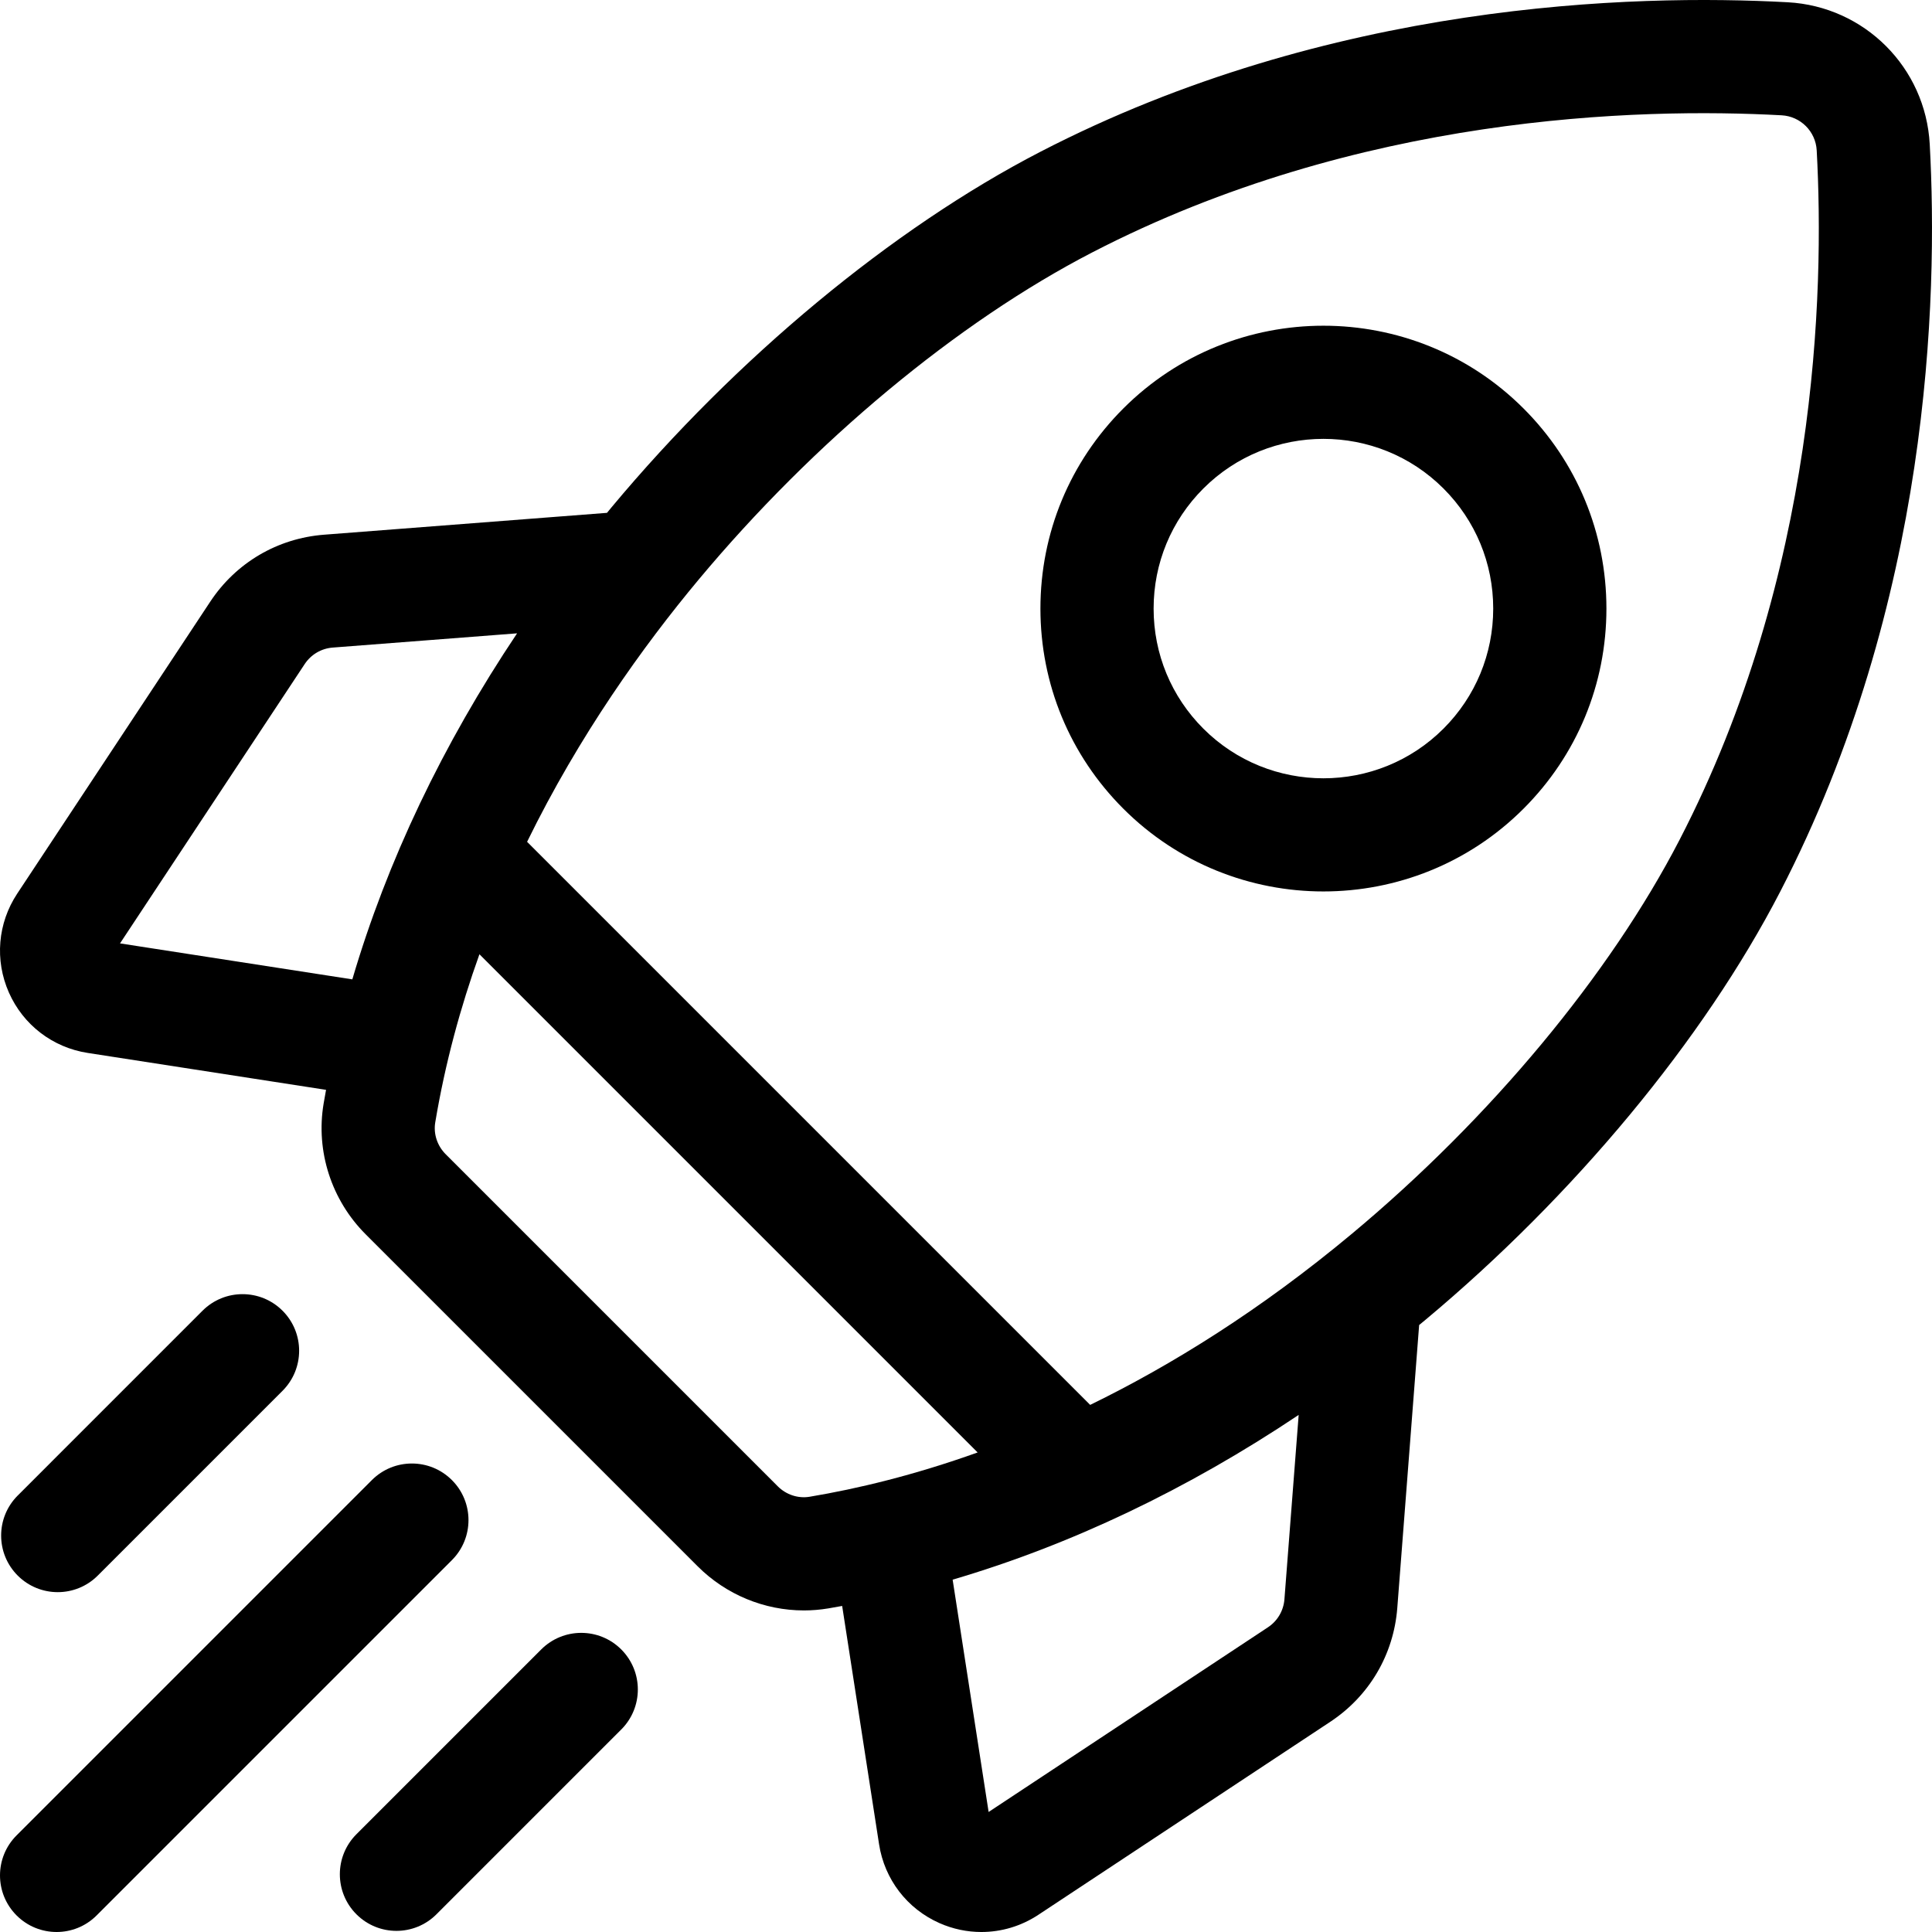
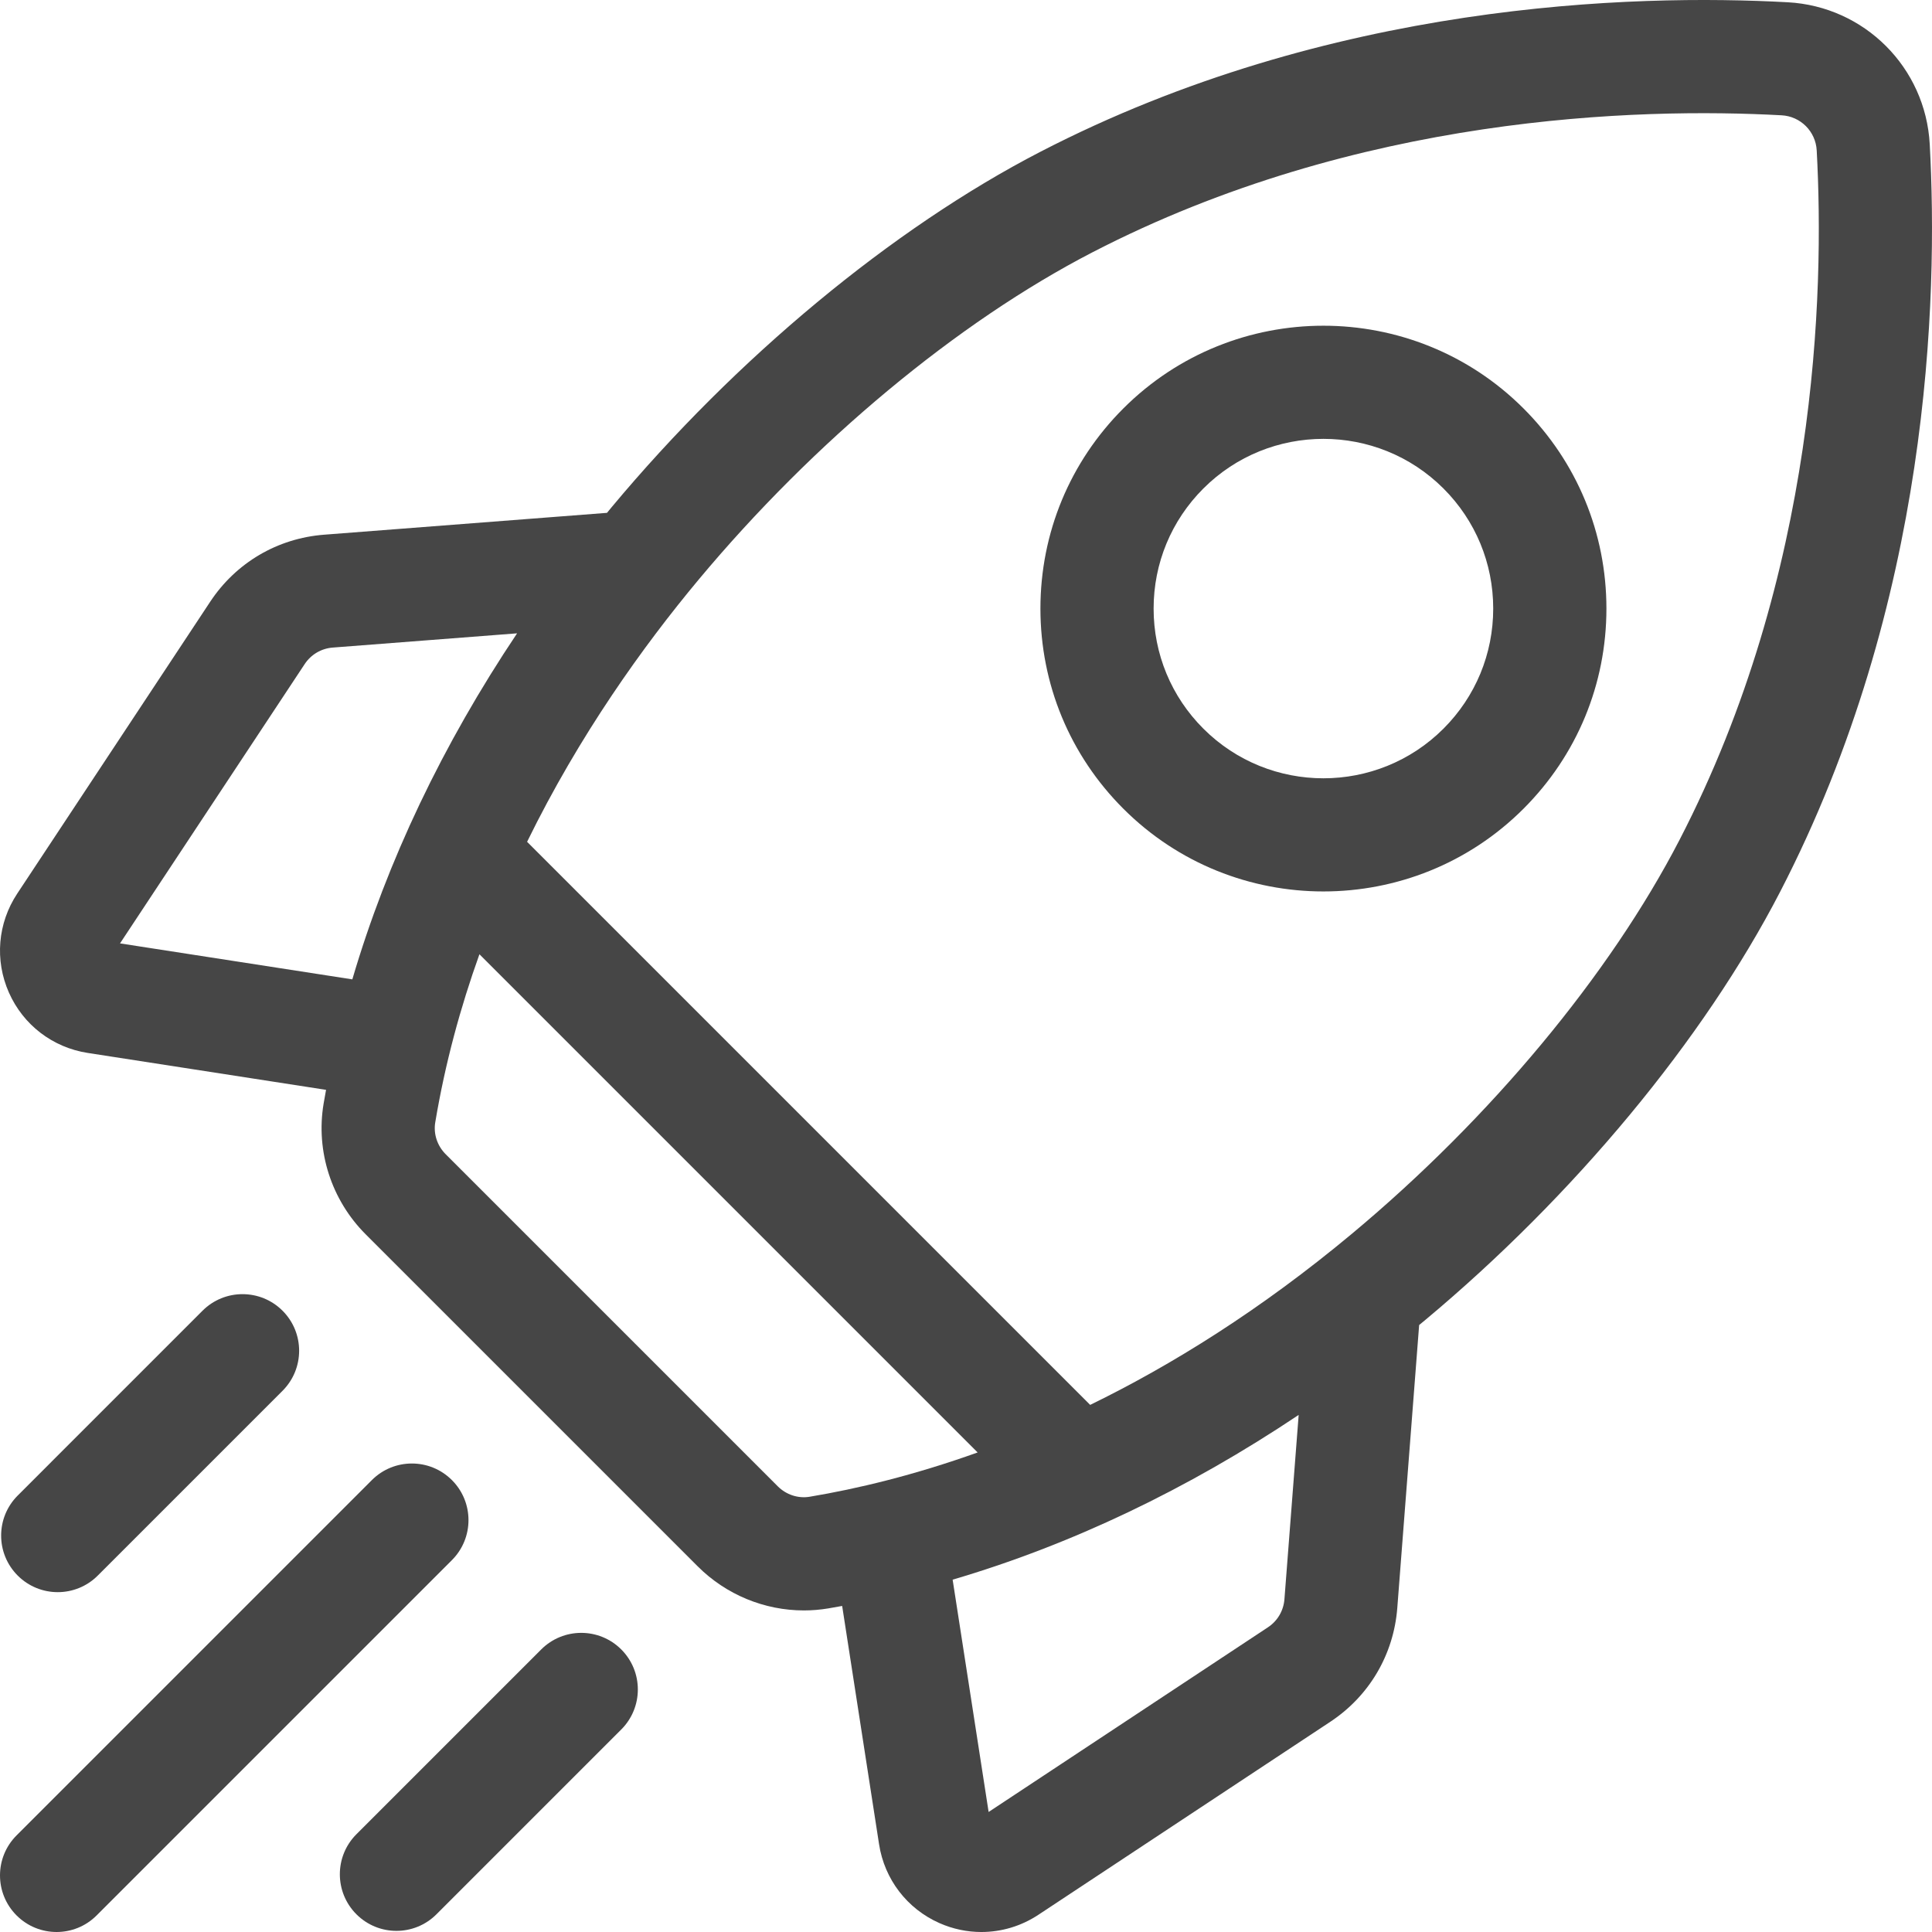
<svg xmlns="http://www.w3.org/2000/svg" id="getting-started-icon" class="icon" height="14" viewBox="0 0 512 512" width="14">
-   <path class="path" d="m511.4 38.222c-1.109-20.338-17.284-36.511-37.622-37.621-41.038-2.242-121.342-.061-198.13 39.656-39.145 20.248-80.545 54.577-113.584 94.185-.407.488-.803.979-1.207 1.468l-74.98 5.792c-12.342.954-23.335 7.423-30.161 17.747l-51.154 77.372c-5.177 7.83-6 17.629-2.203 26.212 3.798 8.584 11.602 14.566 20.877 16.003l63.171 9.784c-.223 1.228-.447 2.455-.652 3.683-2.103 12.58 2.065 25.514 11.151 34.599l87.992 87.993c7.533 7.533 17.712 11.686 28.142 11.686 2.148 0 4.308-.177 6.458-.536 1.228-.205 2.455-.429 3.683-.652l9.784 63.172c1.437 9.275 7.419 17.08 16.001 20.877 3.571 1.58 7.35 2.36 11.112 2.36 5.283-.001 10.529-1.539 15.101-4.562l77.372-51.155c10.325-6.827 16.793-17.82 17.745-30.161l5.792-74.979c.489-.404.981-.8 1.469-1.207 39.609-33.039 73.939-74.439 94.186-113.585 39.719-76.791 41.896-157.096 39.657-198.131zm-175.394 393.037-74.011 48.933-9.536-61.565c31.28-9.197 62.223-23.927 91.702-43.66l-3.773 48.845c-.235 3.047-1.833 5.762-4.382 7.447zm-129.895-37.377-87.993-87.993c-2.245-2.246-3.283-5.401-2.774-8.44 2.616-15.643 6.681-30.534 11.713-44.562l132.028 132.028c-16.848 6.035-31.939 9.635-44.534 11.741-3.044.506-6.195-.529-8.44-2.774zm-117.923-222.269 48.844-3.773c-19.734 29.479-34.464 60.422-43.661 91.702l-61.564-9.535 48.934-74.012c1.686-2.55 4.401-4.147 7.447-4.382zm270.155 155.286c-24.233 20.213-47.756 34.833-69.438 45.412l-149.221-149.221c13.858-28.304 30.771-51.873 45.417-69.431 30.575-36.655 68.602-68.276 104.331-86.756 70.474-36.453 144.725-38.416 182.713-36.348 5.028.274 9.027 4.273 9.301 9.302 2.071 37.988.104 112.238-36.349 182.713-18.479 35.728-50.1 73.754-86.754 104.329z" />
-   <path class="path" d="m350.721 236.243c19.202-.002 38.412-7.312 53.031-21.931 14.166-14.165 21.966-32.999 21.966-53.031s-7.801-38.866-21.966-53.031c-29.242-29.243-76.822-29.241-106.062 0-14.166 14.165-21.967 32.999-21.967 53.031s7.802 38.866 21.967 53.031c14.622 14.622 33.822 21.933 53.031 21.931zm-31.82-106.781c8.772-8.773 20.295-13.159 31.818-13.159 11.524 0 23.047 4.386 31.819 13.159 8.499 8.499 13.179 19.799 13.179 31.818s-4.68 23.32-13.179 31.819c-17.544 17.545-46.093 17.544-63.638 0-8.499-8.499-13.18-19.799-13.18-31.818s4.682-23.32 13.181-31.819z" />
-   <path class="path" d="m15.301 421.938c3.839 0 7.678-1.464 10.606-4.394l48.973-48.973c5.858-5.858 5.858-15.355 0-21.213-5.857-5.858-15.355-5.858-21.213 0l-48.972 48.973c-5.858 5.858-5.858 15.355 0 21.213 2.928 2.929 6.767 4.394 10.606 4.394z" />
-   <path class="path" d="m119.761 392.239c-5.857-5.858-15.355-5.858-21.213 0l-94.154 94.155c-5.858 5.858-5.858 15.355 0 21.213 2.929 2.929 6.767 4.393 10.606 4.393s7.678-1.464 10.606-4.394l94.154-94.154c5.859-5.858 5.859-15.355.001-21.213z" />
-   <path class="path" d="m143.429 437.12-48.973 48.973c-5.858 5.858-5.858 15.355 0 21.213 2.929 2.929 6.768 4.394 10.606 4.394s7.678-1.464 10.606-4.394l48.973-48.973c5.858-5.858 5.858-15.355 0-21.213-5.857-5.858-15.355-5.858-21.212 0z" />
+   <path class="path" d="m511.4 38.222c-1.109-20.338-17.284-36.511-37.622-37.621-41.038-2.242-121.342-.061-198.13 39.656-39.145 20.248-80.545 54.577-113.584 94.185-.407.488-.803.979-1.207 1.468l-74.98 5.792c-12.342.954-23.335 7.423-30.161 17.747l-51.154 77.372c-5.177 7.83-6 17.629-2.203 26.212 3.798 8.584 11.602 14.566 20.877 16.003l63.171 9.784c-.223 1.228-.447 2.455-.652 3.683-2.103 12.58 2.065 25.514 11.151 34.599l87.992 87.993c7.533 7.533 17.712 11.686 28.142 11.686 2.148 0 4.308-.177 6.458-.536 1.228-.205 2.455-.429 3.683-.652l9.784 63.172c1.437 9.275 7.419 17.08 16.001 20.877 3.571 1.58 7.35 2.36 11.112 2.36 5.283-.001 10.529-1.539 15.101-4.562l77.372-51.155c10.325-6.827 16.793-17.82 17.745-30.161l5.792-74.979c.489-.404.981-.8 1.469-1.207 39.609-33.039 73.939-74.439 94.186-113.585 39.719-76.791 41.896-157.096 39.657-198.131zm-175.394 393.037-74.011 48.933-9.536-61.565c31.28-9.197 62.223-23.927 91.702-43.66l-3.773 48.845c-.235 3.047-1.833 5.762-4.382 7.447zm-129.895-37.377-87.993-87.993c-2.245-2.246-3.283-5.401-2.774-8.44 2.616-15.643 6.681-30.534 11.713-44.562l132.028 132.028c-16.848 6.035-31.939 9.635-44.534 11.741-3.044.506-6.195-.529-8.44-2.774zm-117.923-222.269 48.844-3.773c-19.734 29.479-34.464 60.422-43.661 91.702l-61.564-9.535 48.934-74.012c1.686-2.55 4.401-4.147 7.447-4.382zm270.155 155.286c-24.233 20.213-47.756 34.833-69.438 45.412l-149.221-149.221c13.858-28.304 30.771-51.873 45.417-69.431 30.575-36.655 68.602-68.276 104.331-86.756 70.474-36.453 144.725-38.416 182.713-36.348 5.028.274 9.027 4.273 9.301 9.302 2.071 37.988.104 112.238-36.349 182.713-18.479 35.728-50.1 73.754-86.754 104.329z" fill="#464646" />
+   <path class="path" d="m350.721 236.243c19.202-.002 38.412-7.312 53.031-21.931 14.166-14.165 21.966-32.999 21.966-53.031s-7.801-38.866-21.966-53.031c-29.242-29.243-76.822-29.241-106.062 0-14.166 14.165-21.967 32.999-21.967 53.031s7.802 38.866 21.967 53.031c14.622 14.622 33.822 21.933 53.031 21.931zm-31.82-106.781c8.772-8.773 20.295-13.159 31.818-13.159 11.524 0 23.047 4.386 31.819 13.159 8.499 8.499 13.179 19.799 13.179 31.818s-4.68 23.32-13.179 31.819c-17.544 17.545-46.093 17.544-63.638 0-8.499-8.499-13.18-19.799-13.18-31.818s4.682-23.32 13.181-31.819z" fill="#464646" />
+   <path class="path" d="m15.301 421.938c3.839 0 7.678-1.464 10.606-4.394l48.973-48.973c5.858-5.858 5.858-15.355 0-21.213-5.857-5.858-15.355-5.858-21.213 0l-48.972 48.973c-5.858 5.858-5.858 15.355 0 21.213 2.928 2.929 6.767 4.394 10.606 4.394z" fill="#464646" />
+   <path class="path" d="m119.761 392.239c-5.857-5.858-15.355-5.858-21.213 0l-94.154 94.155c-5.858 5.858-5.858 15.355 0 21.213 2.929 2.929 6.767 4.393 10.606 4.393s7.678-1.464 10.606-4.394l94.154-94.154c5.859-5.858 5.859-15.355.001-21.213z" fill="#464646" />
+   <path class="path" d="m143.429 437.12-48.973 48.973c-5.858 5.858-5.858 15.355 0 21.213 2.929 2.929 6.768 4.394 10.606 4.394s7.678-1.464 10.606-4.394l48.973-48.973c5.858-5.858 5.858-15.355 0-21.213-5.857-5.858-15.355-5.858-21.212 0z" fill="#464646" />
</svg>
